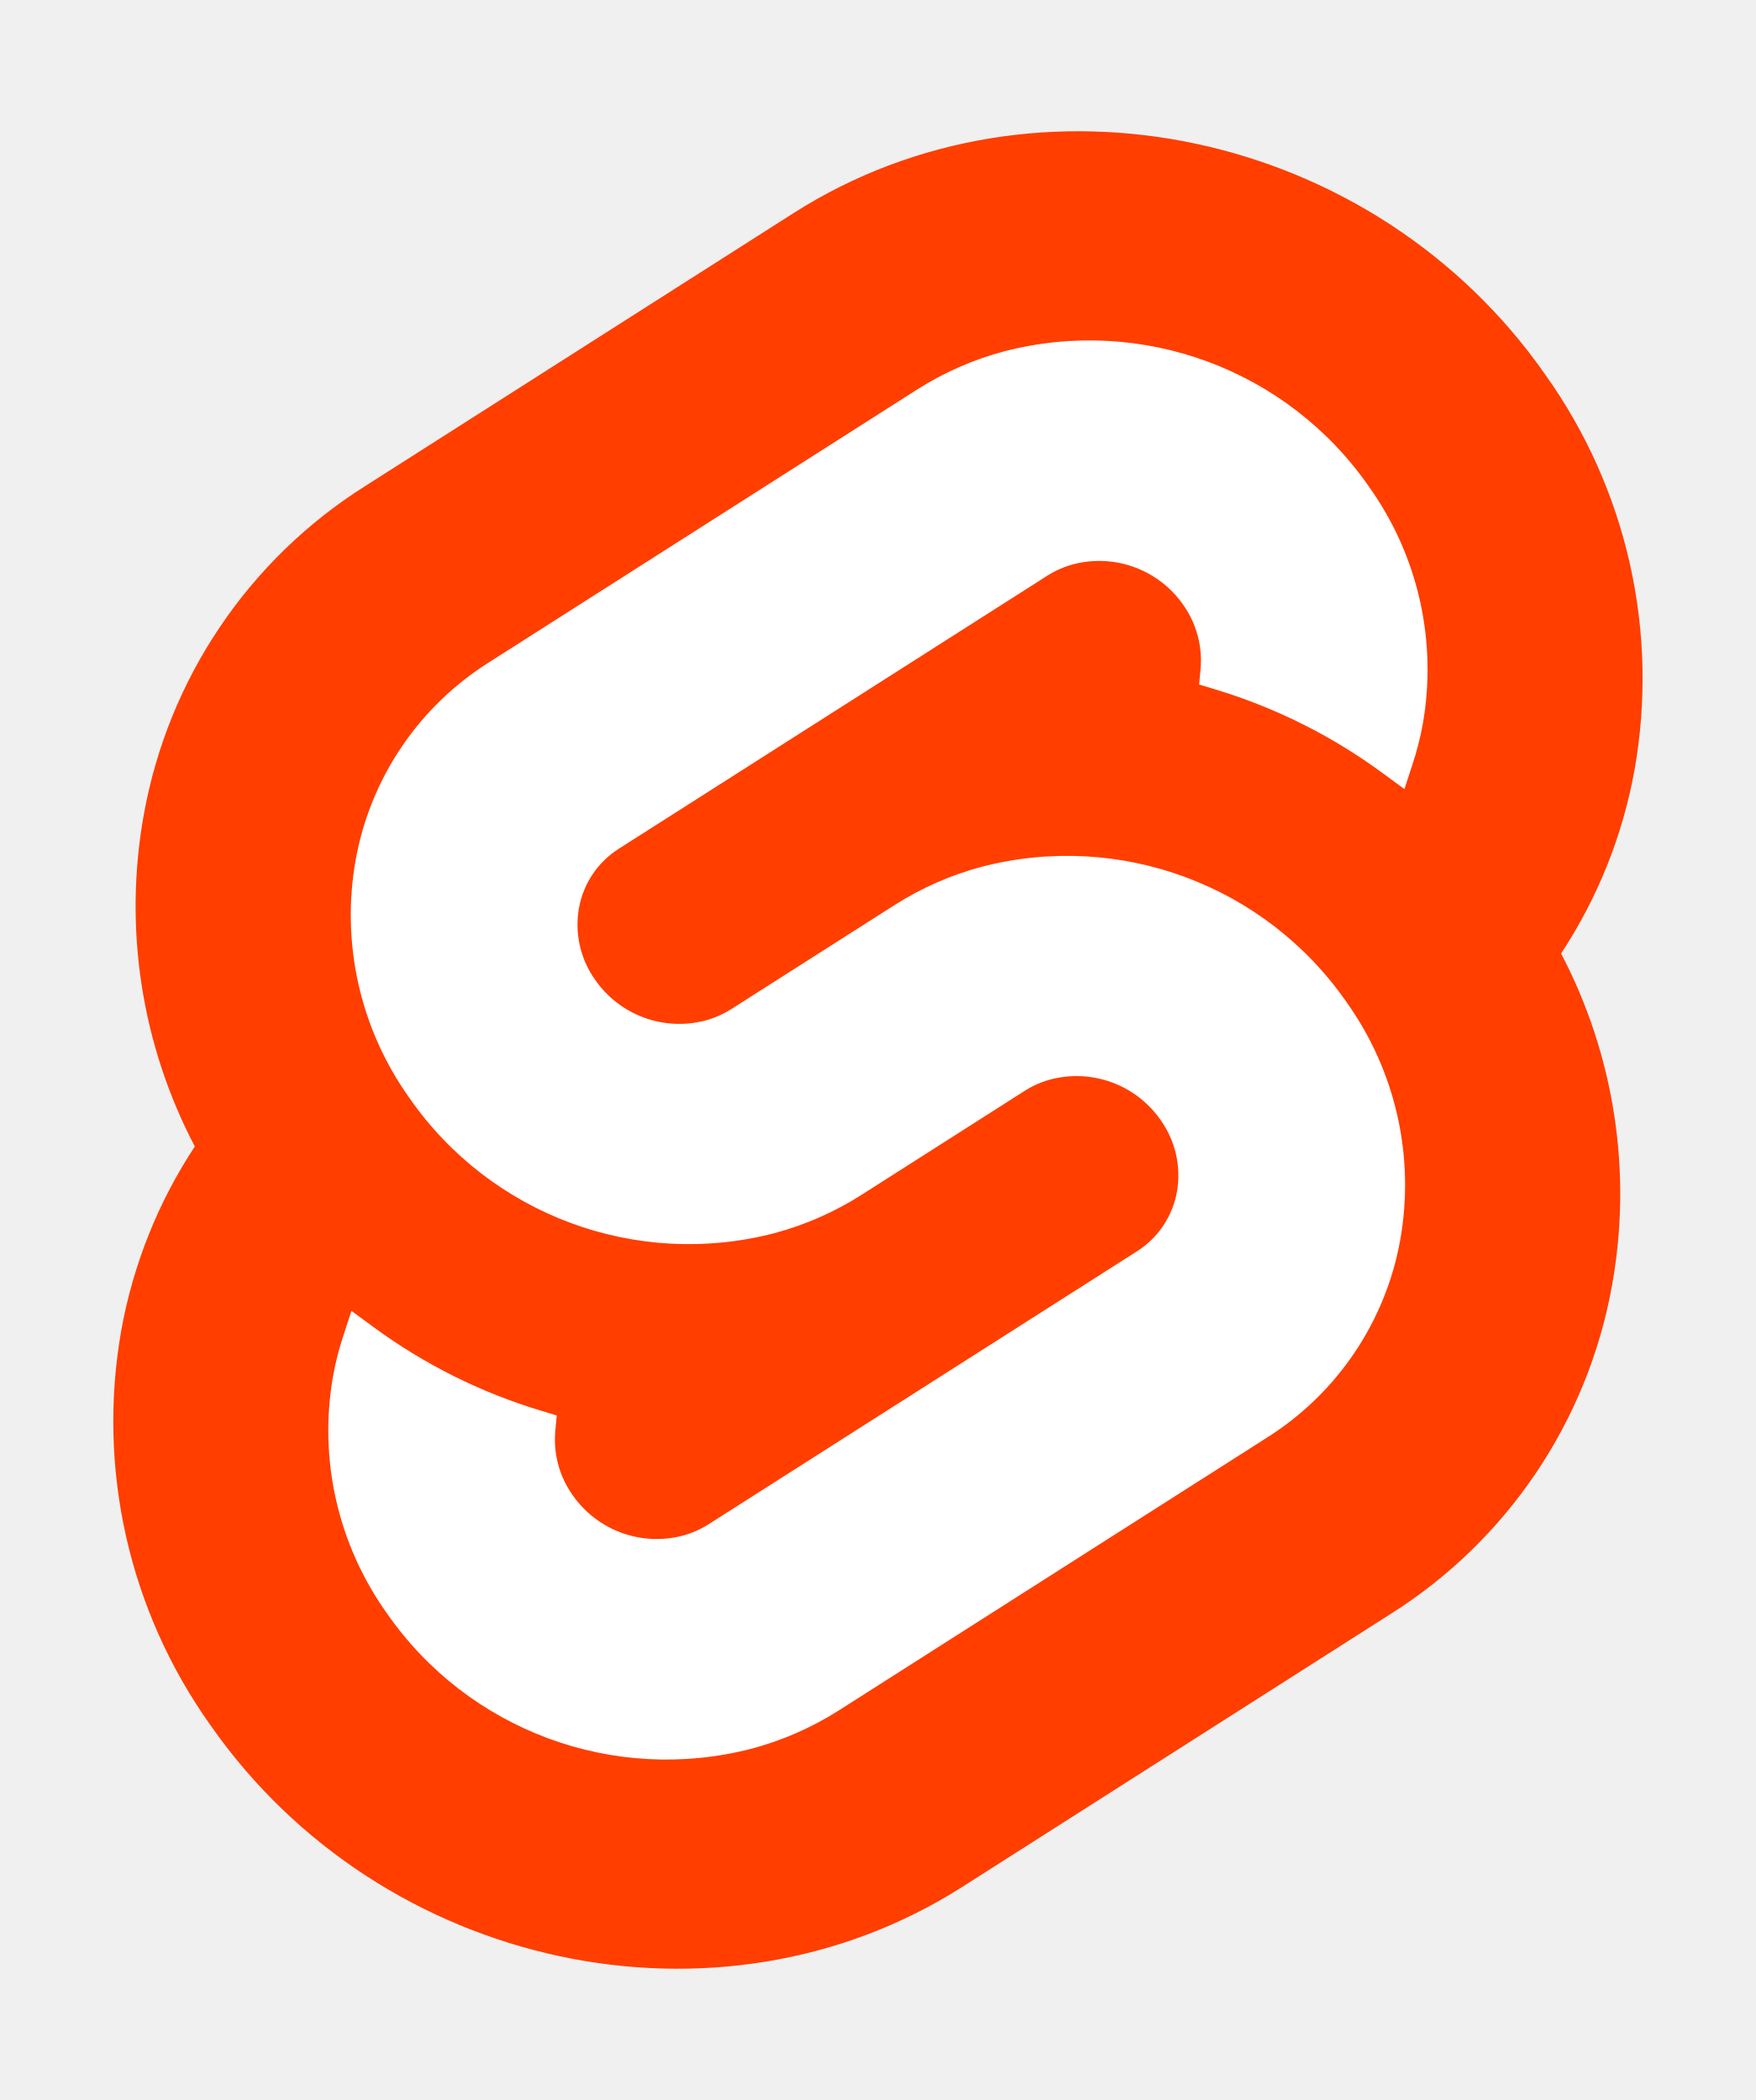
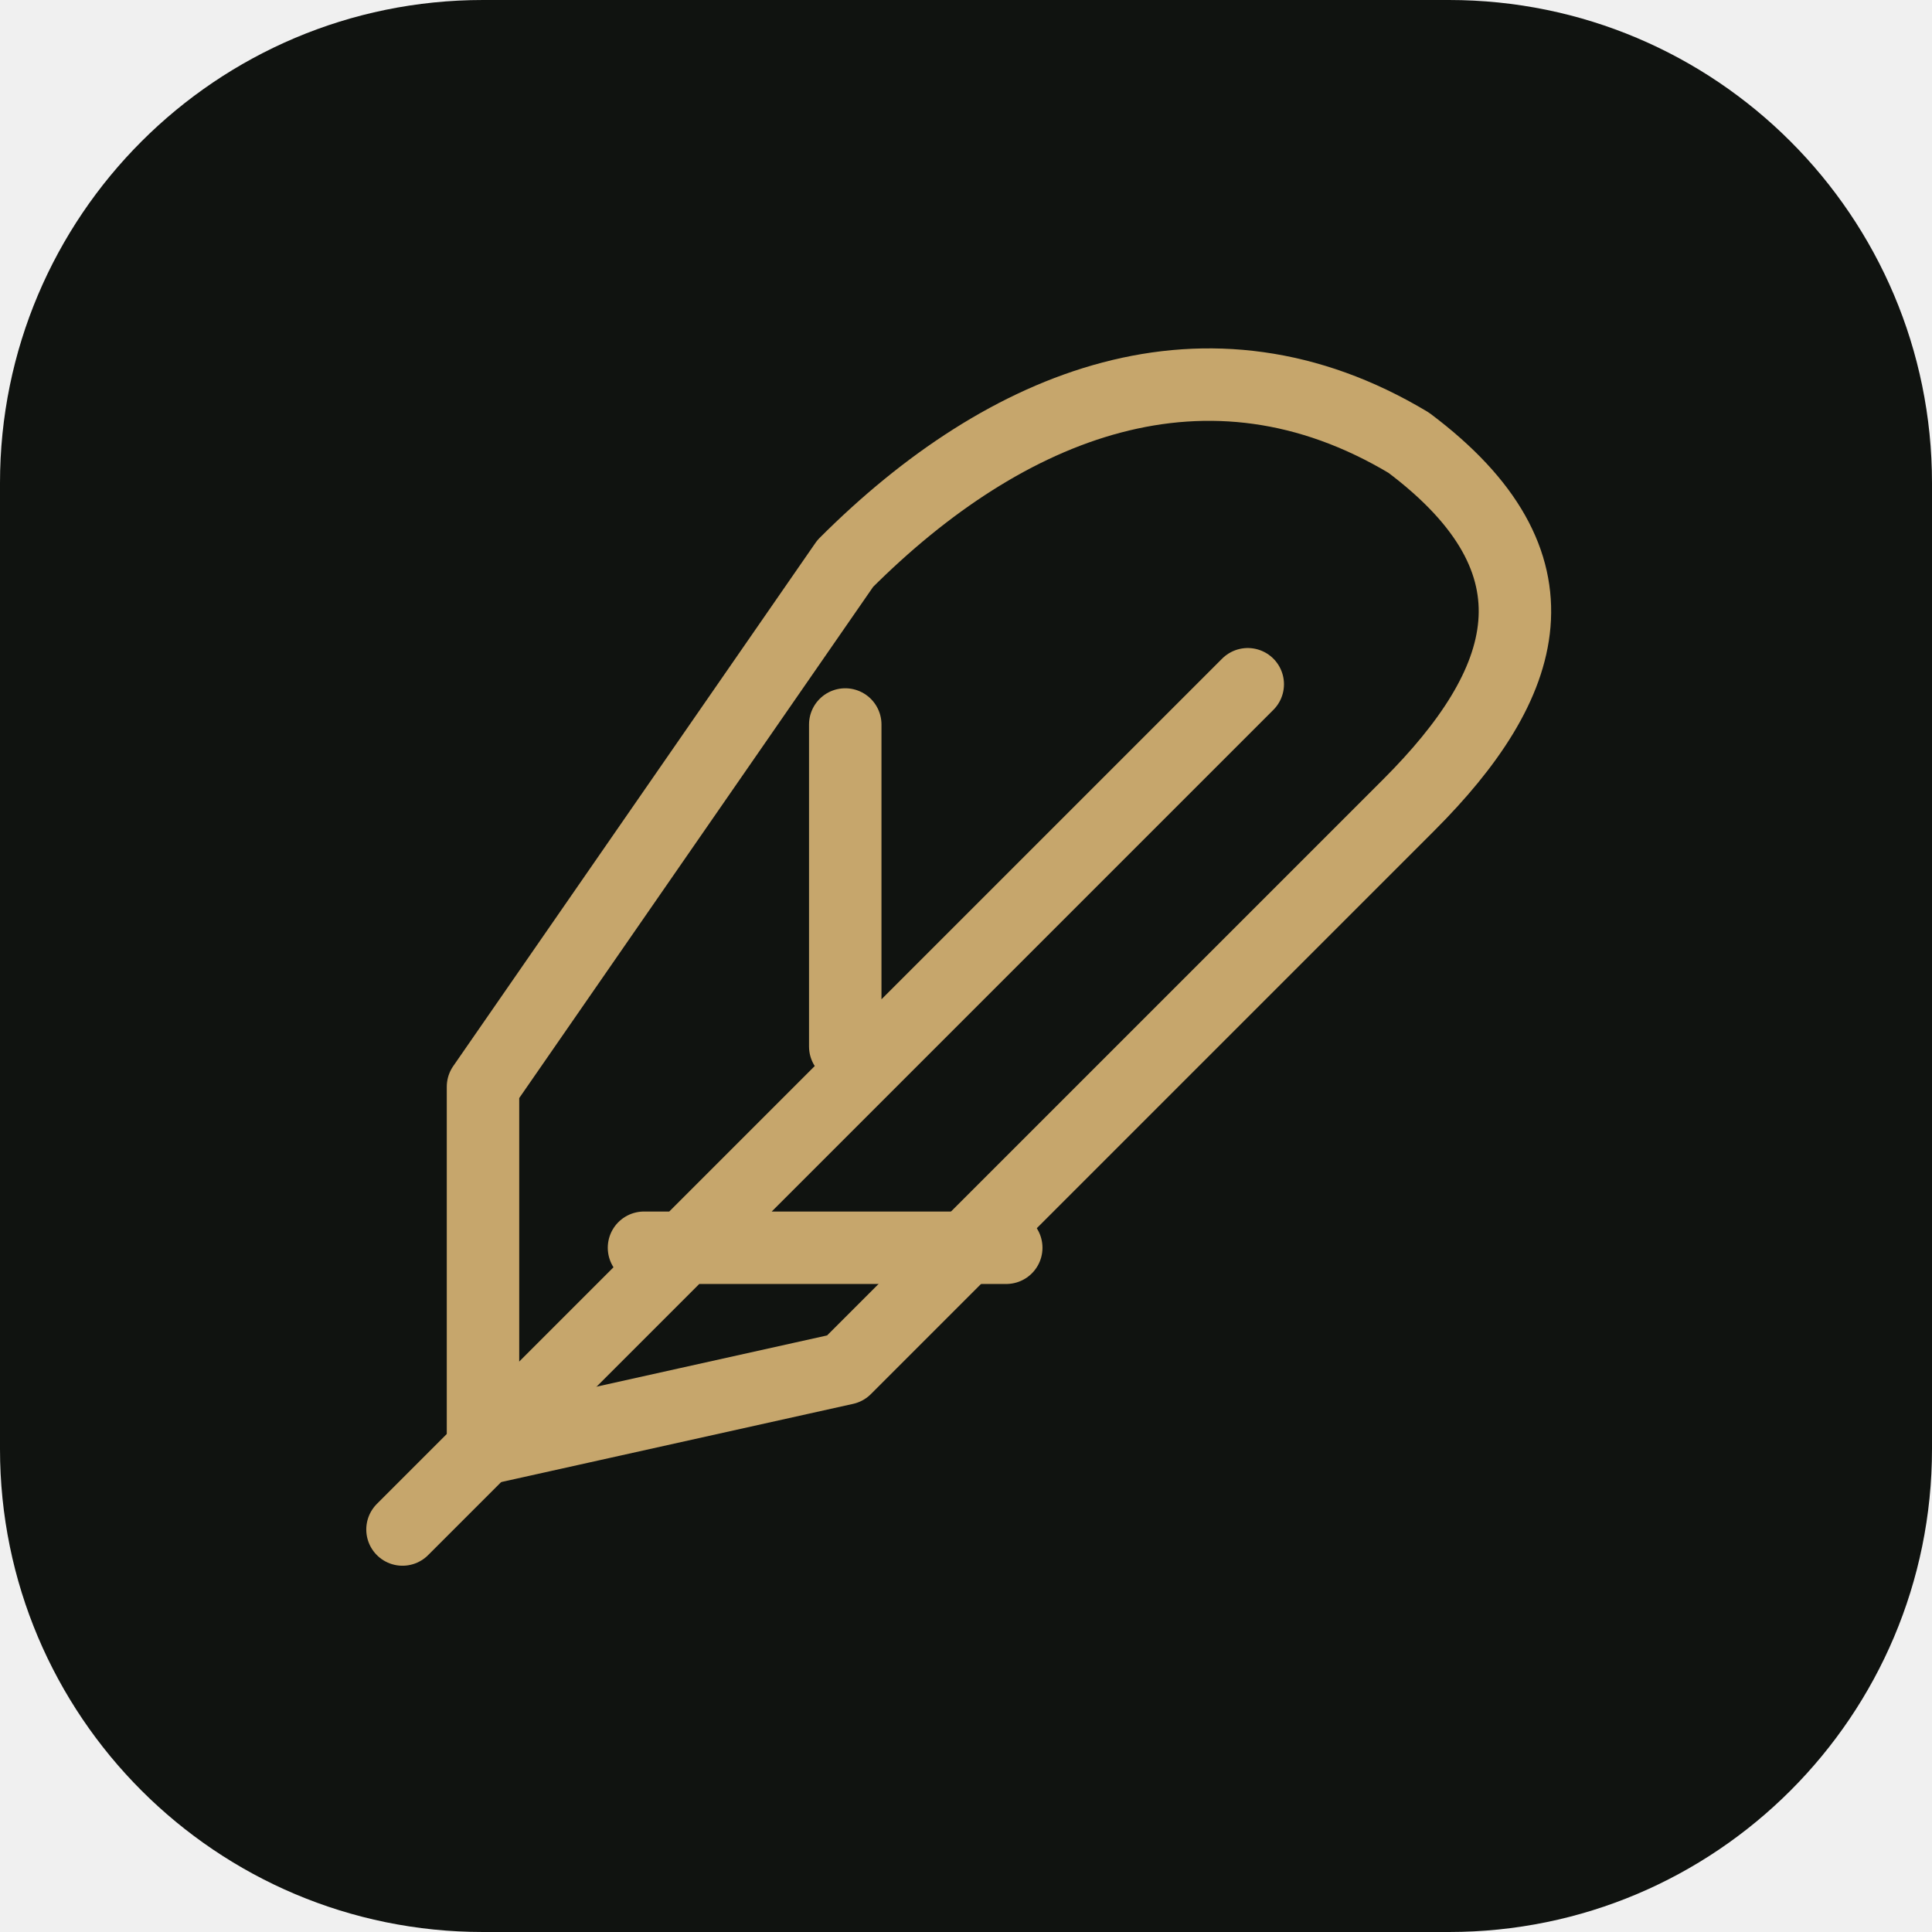
- <svg xmlns="http://www.w3.org/2000/svg" width="107" height="128" viewBox="0 0 107 128">
-   <path d="M94.157 22.819c-10.4-14.885-30.94-19.297-45.792-9.835L22.282 29.608A29.92 29.92 0 0 0 8.764 49.65a31.5 31.5 0 0 0 3.108 20.231 30 30 0 0 0-4.477 11.183 31.9 31.9 0 0 0 5.448 24.116c10.402 14.887 30.942 19.297 45.791 9.835l26.083-16.624A29.92 29.92 0 0 0 98.235 78.35a31.53 31.53 0 0 0-3.105-20.232 30 30 0 0 0 4.474-11.182 31.88 31.88 0 0 0-5.447-24.116" style="fill:#ff3e00" />
-   <path d="M45.817 106.582a20.72 20.72 0 0 1-22.237-8.243 19.17 19.17 0 0 1-3.277-14.503 18 18 0 0 1 .624-2.435l.49-1.498 1.337.981a33.6 33.6 0 0 0 10.203 5.098l.97.294-.09.968a5.85 5.85 0 0 0 1.052 3.878 6.24 6.24 0 0 0 6.695 2.485 5.8 5.8 0 0 0 1.603-.704L69.27 76.28a5.43 5.43 0 0 0 2.45-3.631 5.8 5.8 0 0 0-.987-4.371 6.24 6.24 0 0 0-6.698-2.487 5.7 5.7 0 0 0-1.6.704l-9.953 6.345a19 19 0 0 1-5.296 2.326 20.72 20.72 0 0 1-22.237-8.243 19.17 19.17 0 0 1-3.277-14.502 17.99 17.99 0 0 1 8.13-12.052l26.081-16.623a19 19 0 0 1 5.3-2.329 20.72 20.72 0 0 1 22.237 8.243 19.17 19.17 0 0 1 3.277 14.503 18 18 0 0 1-.624 2.435l-.49 1.498-1.337-.98a33.6 33.6 0 0 0-10.203-5.1l-.97-.294.09-.968a5.86 5.86 0 0 0-1.052-3.878 6.24 6.24 0 0 0-6.696-2.485 5.8 5.8 0 0 0-1.602.704L37.73 51.72a5.42 5.42 0 0 0-2.449 3.63 5.79 5.79 0 0 0 .986 4.372 6.24 6.24 0 0 0 6.698 2.486 5.8 5.8 0 0 0 1.602-.704l9.952-6.342a19 19 0 0 1 5.295-2.328 20.72 20.72 0 0 1 22.237 8.242 19.17 19.17 0 0 1 3.277 14.503 18 18 0 0 1-8.13 12.053l-26.081 16.622a19 19 0 0 1-5.3 2.328" style="fill:#fff" />
+ <svg xmlns="http://www.w3.org/2000/svg" viewBox="0 0 48 48">
+   <rect width="48" height="48" rx="12" fill="#101310" />
+   <g fill="none" stroke="#c6a66c" stroke-width="1.8" stroke-linecap="round" stroke-linejoin="round">
+     <path d="M35 11c-5-3-10-1-14 3L12 27v9l9-2 14-14c3-3 4-6 0-9Z" />
+     <path d="m10 38 21-21M16 31h9M21 26v-8" />
+   </g>
</svg>
